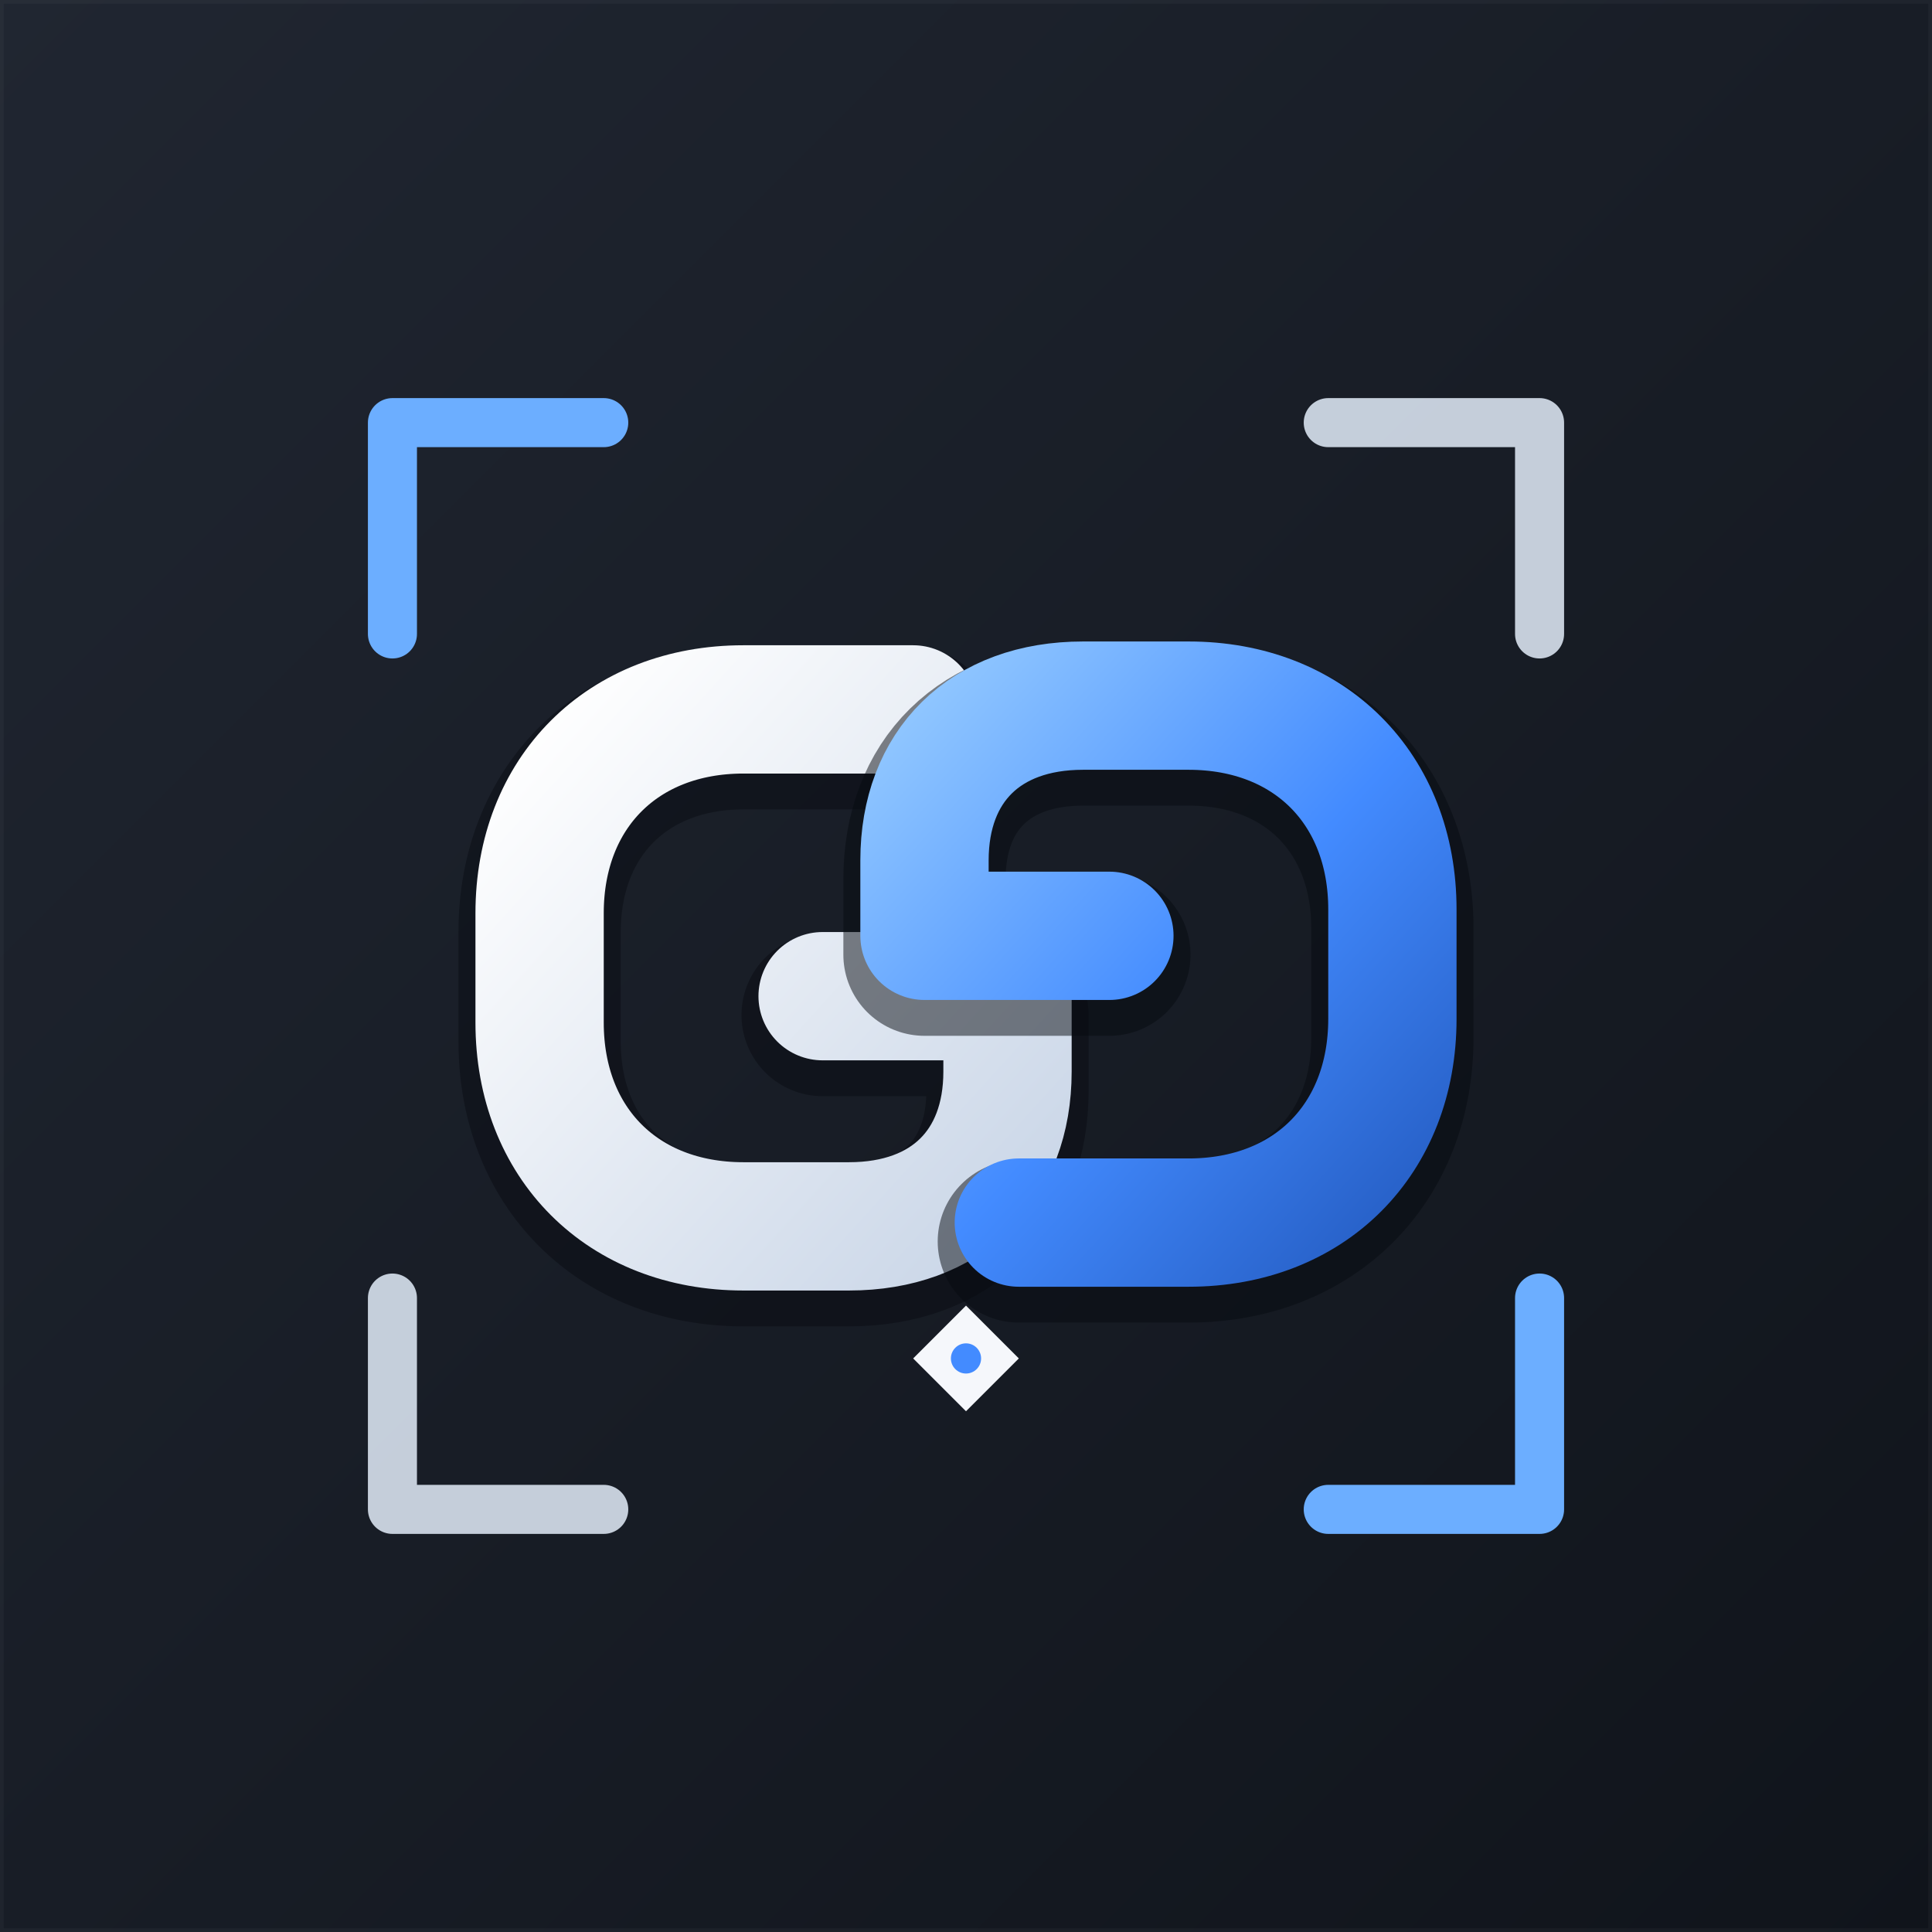
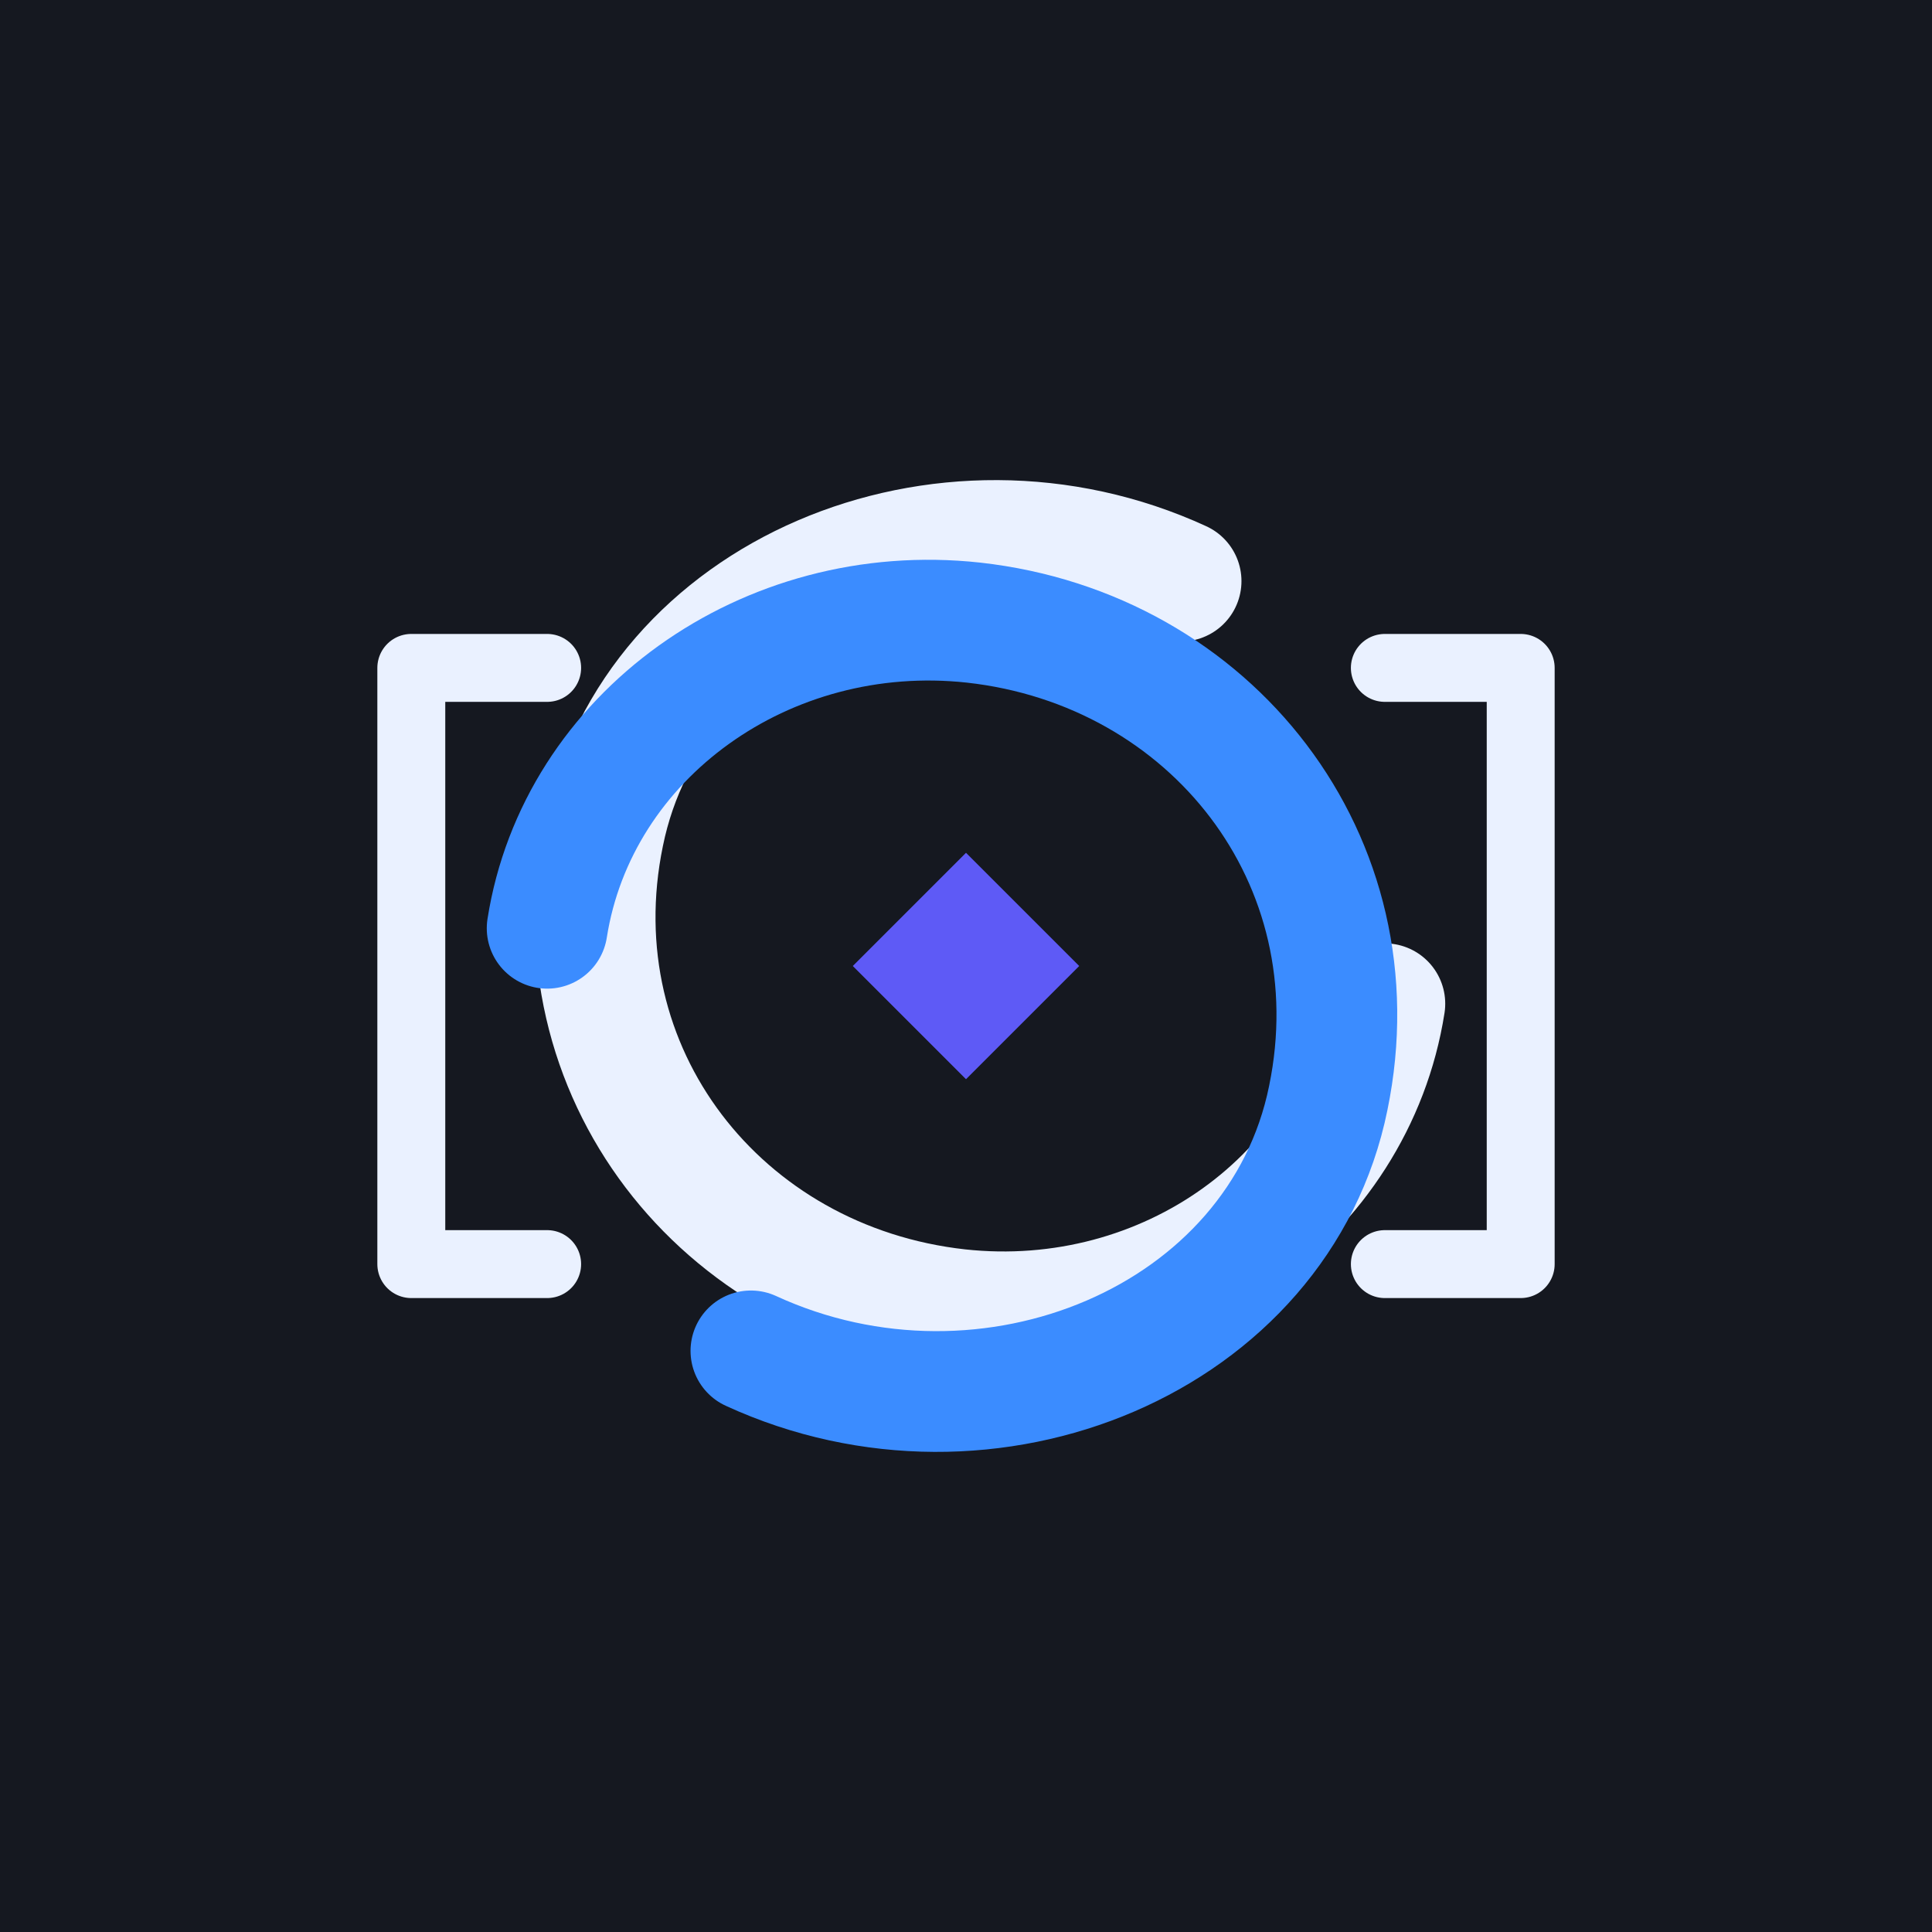
- <svg xmlns="http://www.w3.org/2000/svg" viewBox="0 0 512 512" role="img" aria-label="Graphics Genix Studio mark">
-   <defs>
-     <linearGradient id="base" x1="0" y1="0" x2="1" y2="1">
-       <stop offset="0" stop-color="#202631" />
-       <stop offset="1" stop-color="#10141b" />
-     </linearGradient>
-     <linearGradient id="ice" x1="0" y1="0" x2="1" y2="1">
-       <stop offset="0" stop-color="#ffffff" />
-       <stop offset="1" stop-color="#cbd7e8" />
-     </linearGradient>
-     <linearGradient id="blue" x1="0" y1="0" x2="1" y2="1">
-       <stop offset="0" stop-color="#8ec5ff" />
-       <stop offset=".55" stop-color="#438bff" />
-       <stop offset="1" stop-color="#2760c7" />
-     </linearGradient>
-   </defs>
-   <rect width="512" height="512" fill="url(#base)" />
-   <path d="M0 0H512V512H0Z" fill="none" stroke="#ffffff" stroke-opacity=".035" stroke-width="2" />
-   <g fill="none" stroke-linecap="round" stroke-linejoin="round" stroke-width="13">
-     <path d="M104 168V112H160" stroke="#6caeff" />
-     <path d="M352 112H408V168" stroke="#dce6f3" stroke-opacity=".88" />
-     <path d="M408 344V400H352" stroke="#6caeff" />
-     <path d="M160 400H104V344" stroke="#dce6f3" stroke-opacity=".88" />
+ <svg xmlns="http://www.w3.org/2000/svg" viewBox="0 0 512 512">
+   <rect width="512" height="512" fill="#151820" />
+   <g fill="none" stroke-linecap="round" stroke-linejoin="round">
+     <path d="M145 177h-36v158h36M367 177h36v158h-36" stroke="#eaf1ff" stroke-width="18" />
+     <path d="M313 154c-63-29-140 3-153 67-13 63 31 119 94 126 55 6 105-30 113-81" stroke="#eaf1ff" stroke-width="32" />
+     <path d="M199 358c63 29 140-3 153-67 13-63-31-119-94-126-55-6-105 30-113 81" stroke="#3b8cff" stroke-width="32" />
  </g>
-   <path d="M242 188H197C165 188 143 210 143 242V271C143 303 165 325 197 325H225C251 325 267 309 267 284V264H218" fill="none" stroke="#070b11" stroke-opacity=".45" stroke-width="43" stroke-linecap="round" stroke-linejoin="round" transform="translate(0 5)" />
-   <path d="M242 188H197C165 188 143 210 143 242V271C143 303 165 325 197 325H225C251 325 267 309 267 284V264H218" fill="none" stroke="url(#ice)" stroke-width="34" stroke-linecap="round" stroke-linejoin="round" />
-   <path d="M270 324H315C347 324 369 302 369 270V241C369 209 347 187 315 187H287C261 187 245 203 245 228V248H294" fill="none" stroke="#070b11" stroke-opacity=".5" stroke-width="43" stroke-linecap="round" stroke-linejoin="round" transform="translate(0 5)" />
-   <path d="M270 324H315C347 324 369 302 369 270V241C369 209 347 187 315 187H287C261 187 245 203 245 228V248H294" fill="none" stroke="url(#blue)" stroke-width="34" stroke-linecap="round" stroke-linejoin="round" />
-   <path d="M256 346L270 360L256 374L242 360Z" fill="#f5f7fb" />
-   <circle cx="256" cy="360" r="4" fill="#438bff" />
+   <path d="M256 226l30 30-30 30-30-30z" fill="#5e5af6" />
</svg>
